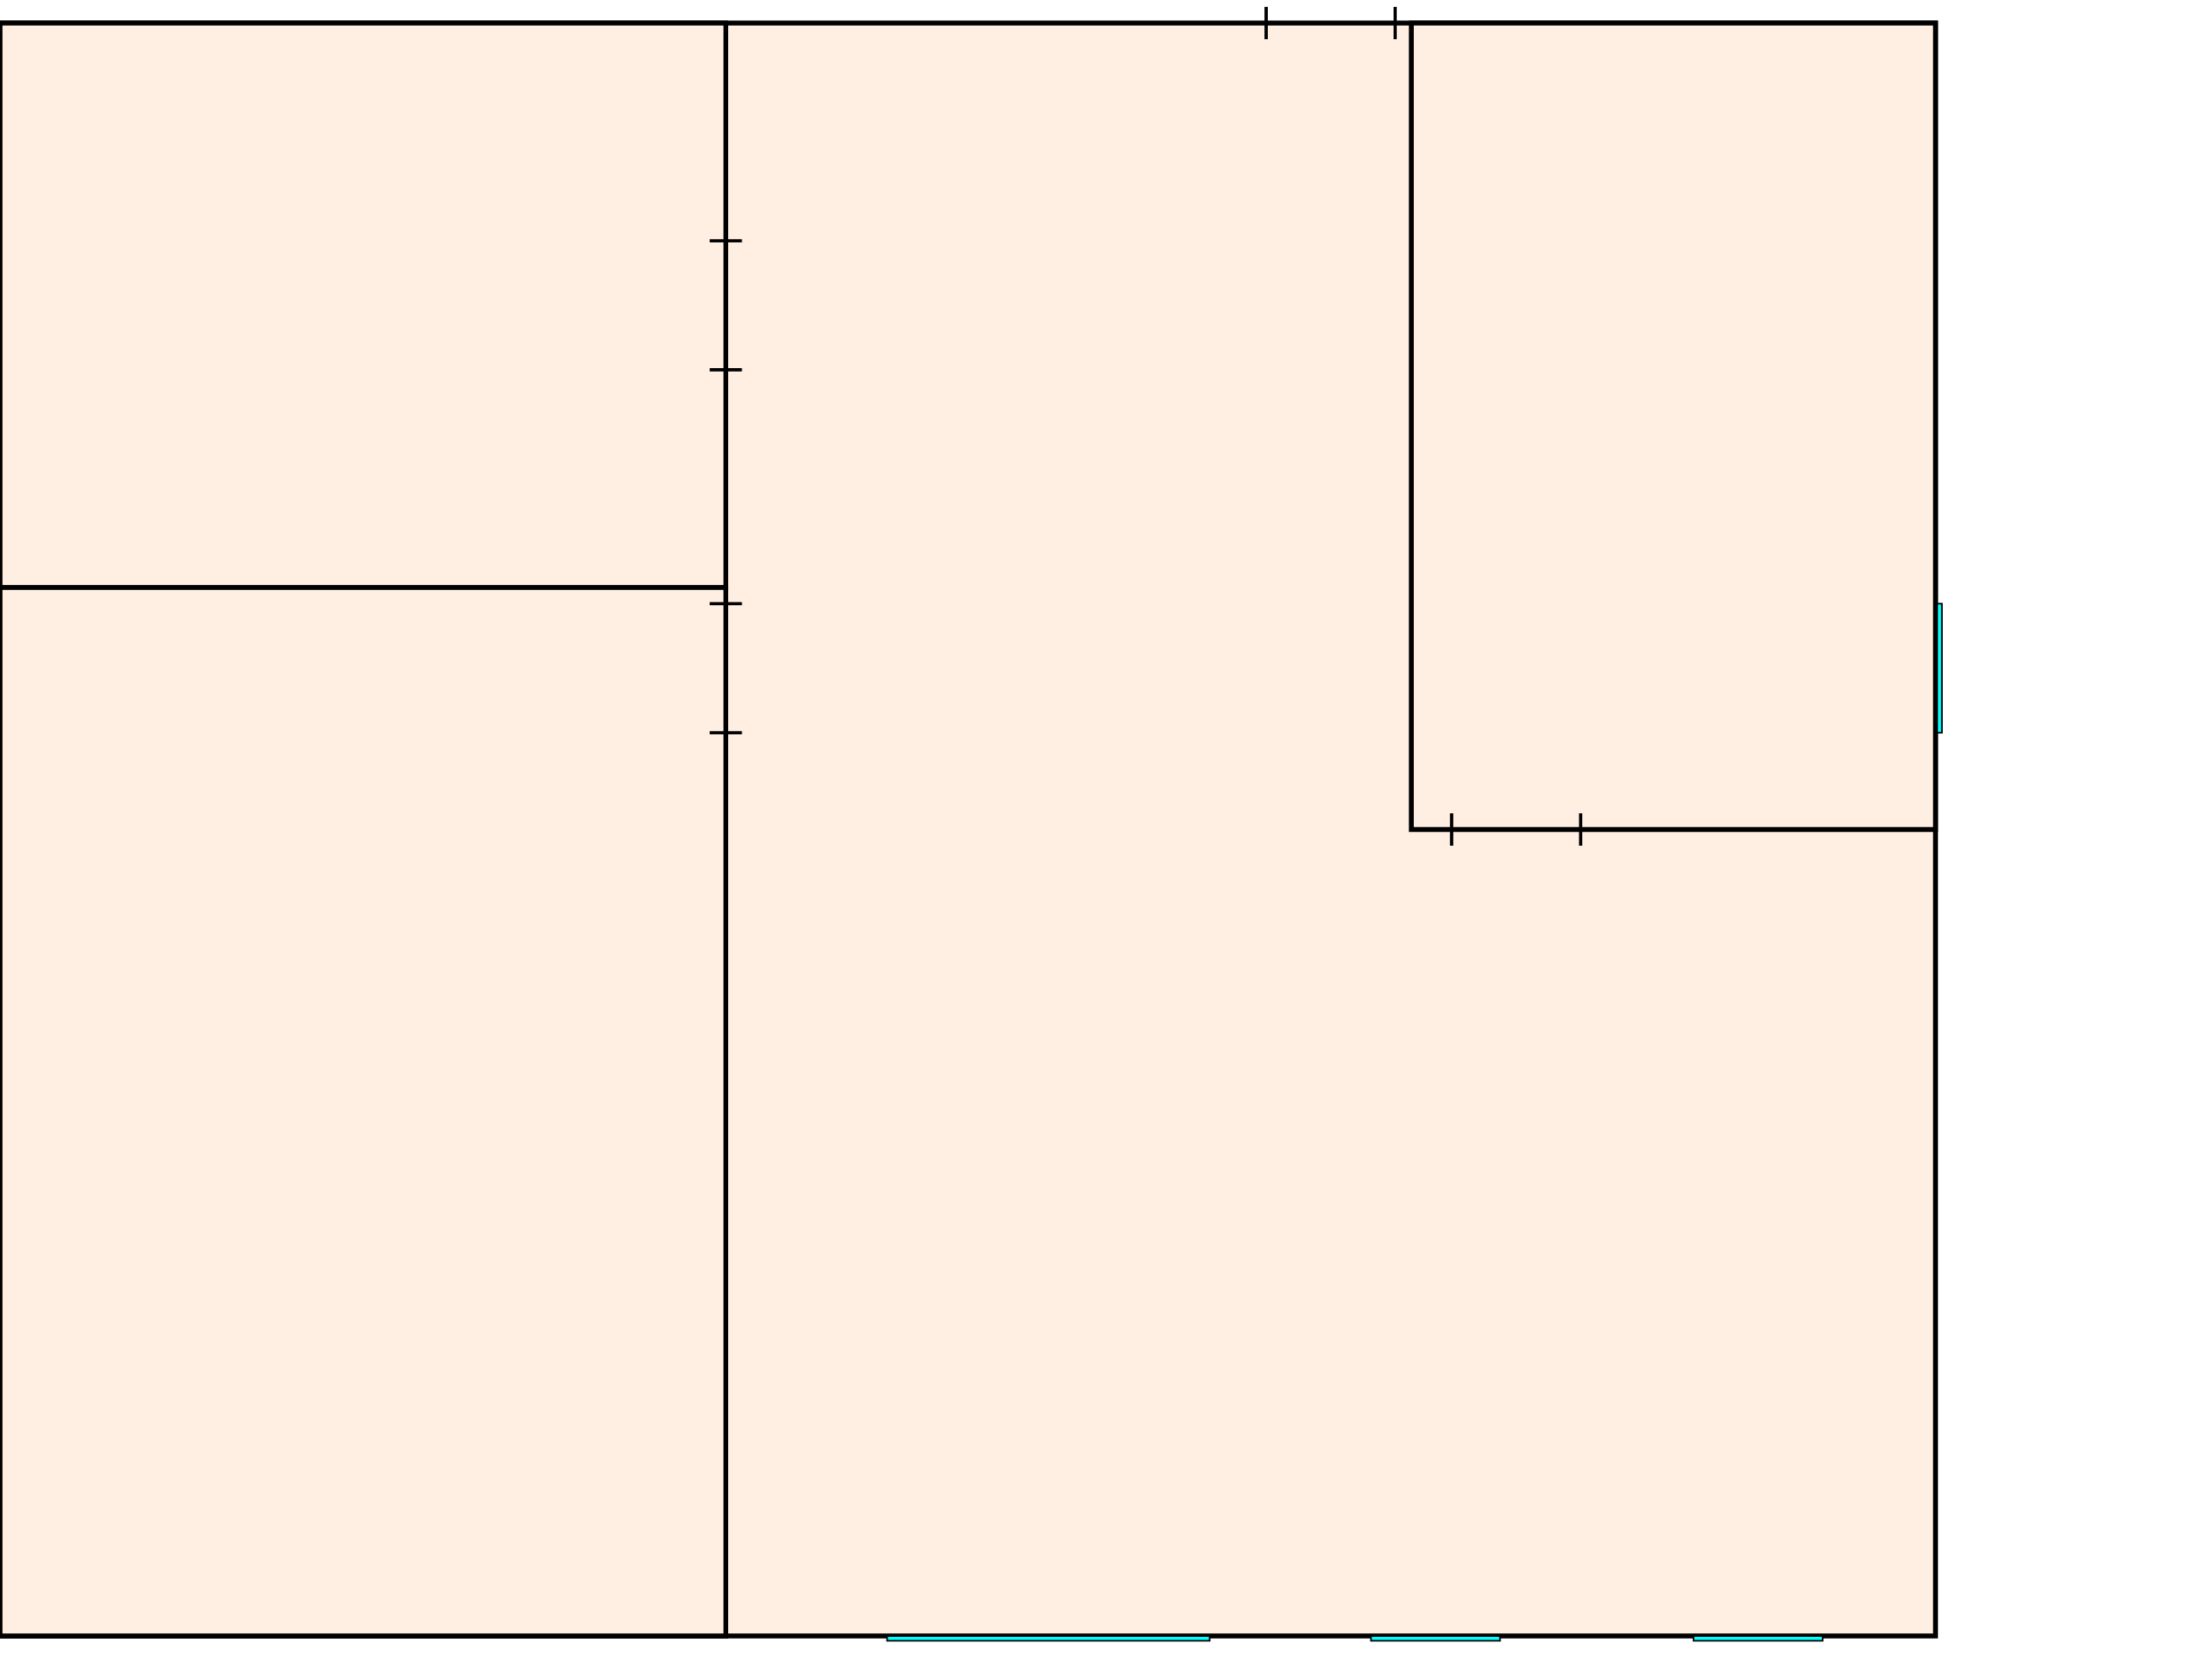
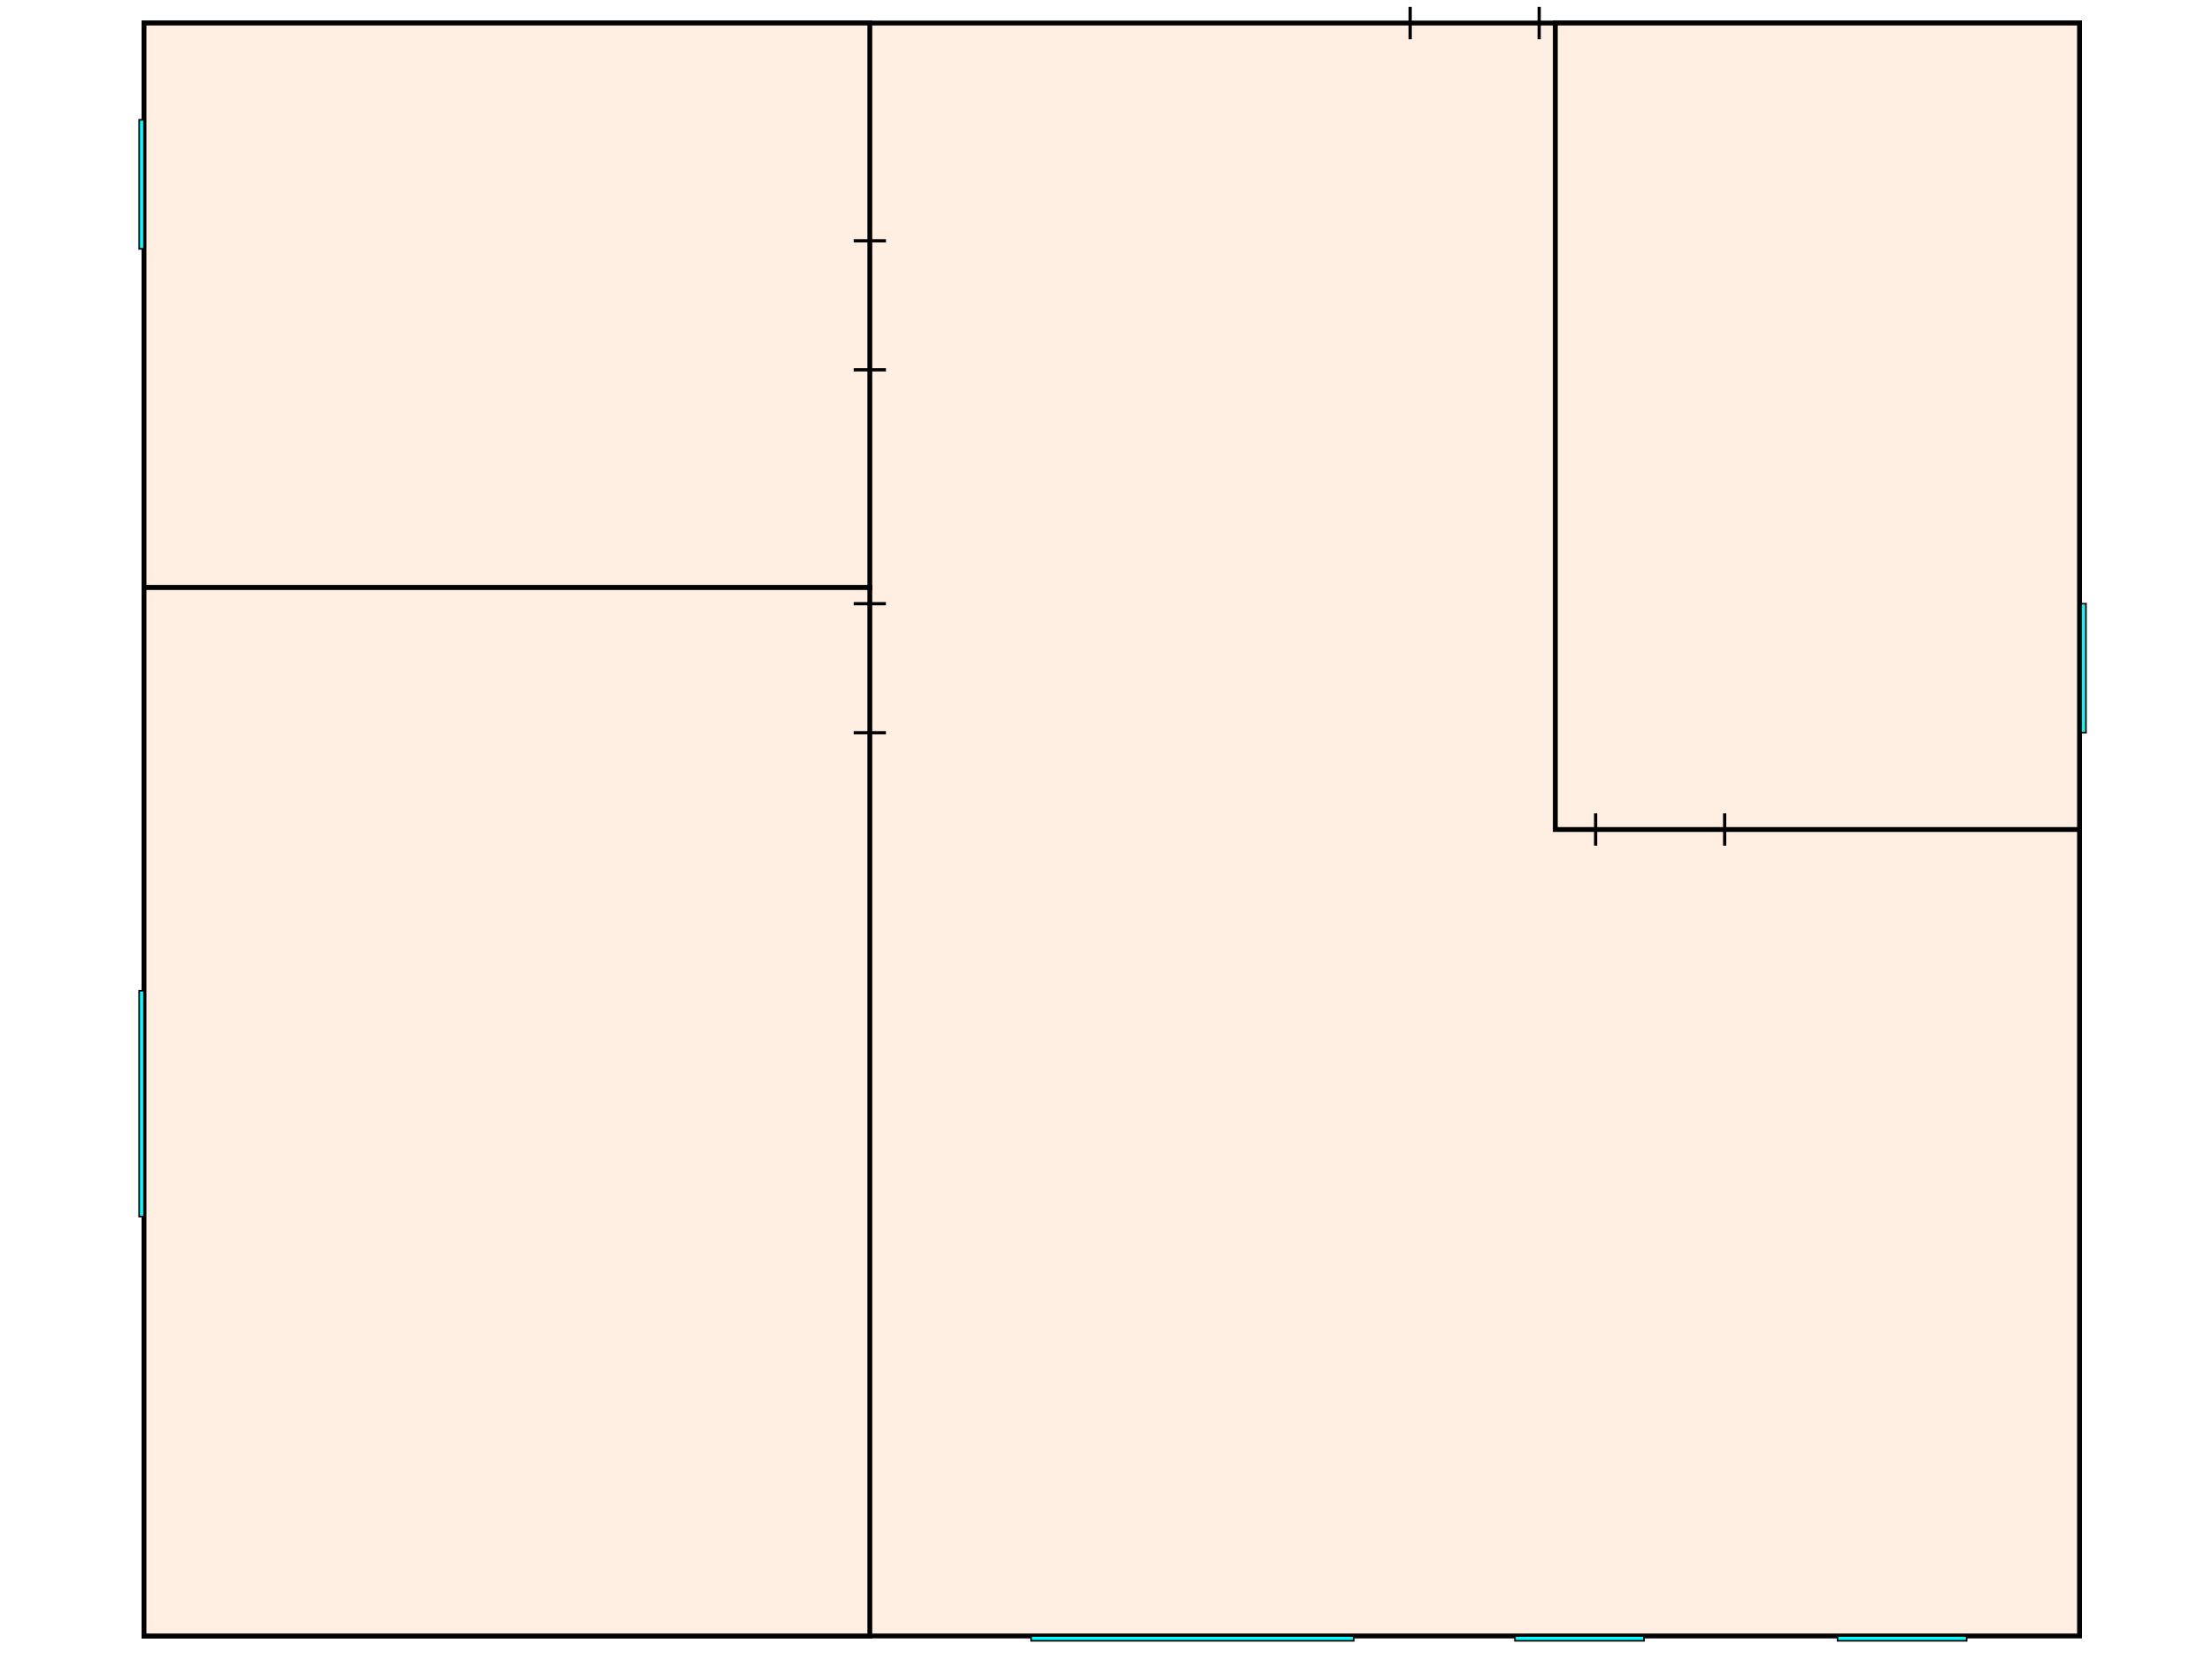
<svg xmlns="http://www.w3.org/2000/svg" width="100%" height="100%" viewBox="0 0 1920 1440">
  <g id="l_Background">
		
	</g>
-   <g id="home" transform="matrix(1.4 0 0 1.4 0 20)">
+   <g id="home" transform="matrix(1.4 0 0 1.4 125 20)">
    <rect id="contour" x="0" y="0" height="1000" width="1200" stroke-width="3" stroke="black" fill="#FFEEE2" />
    <line id="exit_Door" x1="785" y1="-10" x2="785" y2="10" stroke-width="2" stroke="black" />
    <line id="exit_Door" x1="865" y1="-10" x2="865" y2="10" stroke-width="2" stroke="black" />
    <g id="bathroom" transform="matrix(1 0 0 1 0 0)">
      <rect id="contour" x="0" y="0" height="350" width="450" stroke-width="3" stroke="black" fill="#FFEEE2" />
      <line id="door" x1="440" y1="135" x2="460" y2="135" stroke-width="2" stroke="black" />
      <line id="door" x1="440" y1="215" x2="460" y2="215" stroke-width="2" stroke="black" />
      <rect id="window" x="-3" y="60" height="80" width="3" fill="cyan" stroke-width="1" stroke="black" />
    </g>
    <g id="bedroom" transform="matrix(1 0 0 1 0 0)">
      <rect id="contour" x="0" y="350" height="650" width="450" stroke-width="3" stroke="black" fill="#FFEEE2" />
      <line id="door" x1="440" y1="360" x2="460" y2="360" stroke-width="2" stroke="black" />
      <line id="door" x1="440" y1="440" x2="460" y2="440" stroke-width="2" stroke="black" />
      <rect id="window" x="-3" y="600" height="140" width="3" fill="cyan" stroke-width="1" stroke="black" />
    </g>
    <g id="kitchen" transform="matrix(1 0 0 1 0 0)">
      <rect id="contour" x="875" y="0" height="500" width="325" stroke-width="3" stroke="black" fill="#FFEEE2" />
      <line id="door" x1="900" y1="490" x2="900" y2="510" stroke-width="2" stroke="black" />
      <line id="door" x1="980" y1="490" x2="980" y2="510" stroke-width="2" stroke="black" />
      <rect id="window" x="1201" y="360" height="80" width="3" fill="cyan" stroke-width="1" stroke="black" />
    </g>
    <g id="dinningroom" transform="matrix(1 0 0 1 0 0)">
      <rect id="window" x="550" y="1000" height="3" width="200" fill="cyan" stroke-width="1" stroke="black" />
      <rect id="window" x="850" y="1000" height="3" width="80" fill="cyan" stroke-width="1" stroke="black" />
      <rect id="window" x="1050" y="1000" height="3" width="80" fill="cyan" stroke-width="1" stroke="black" />
    </g>
  </g>
</svg>
